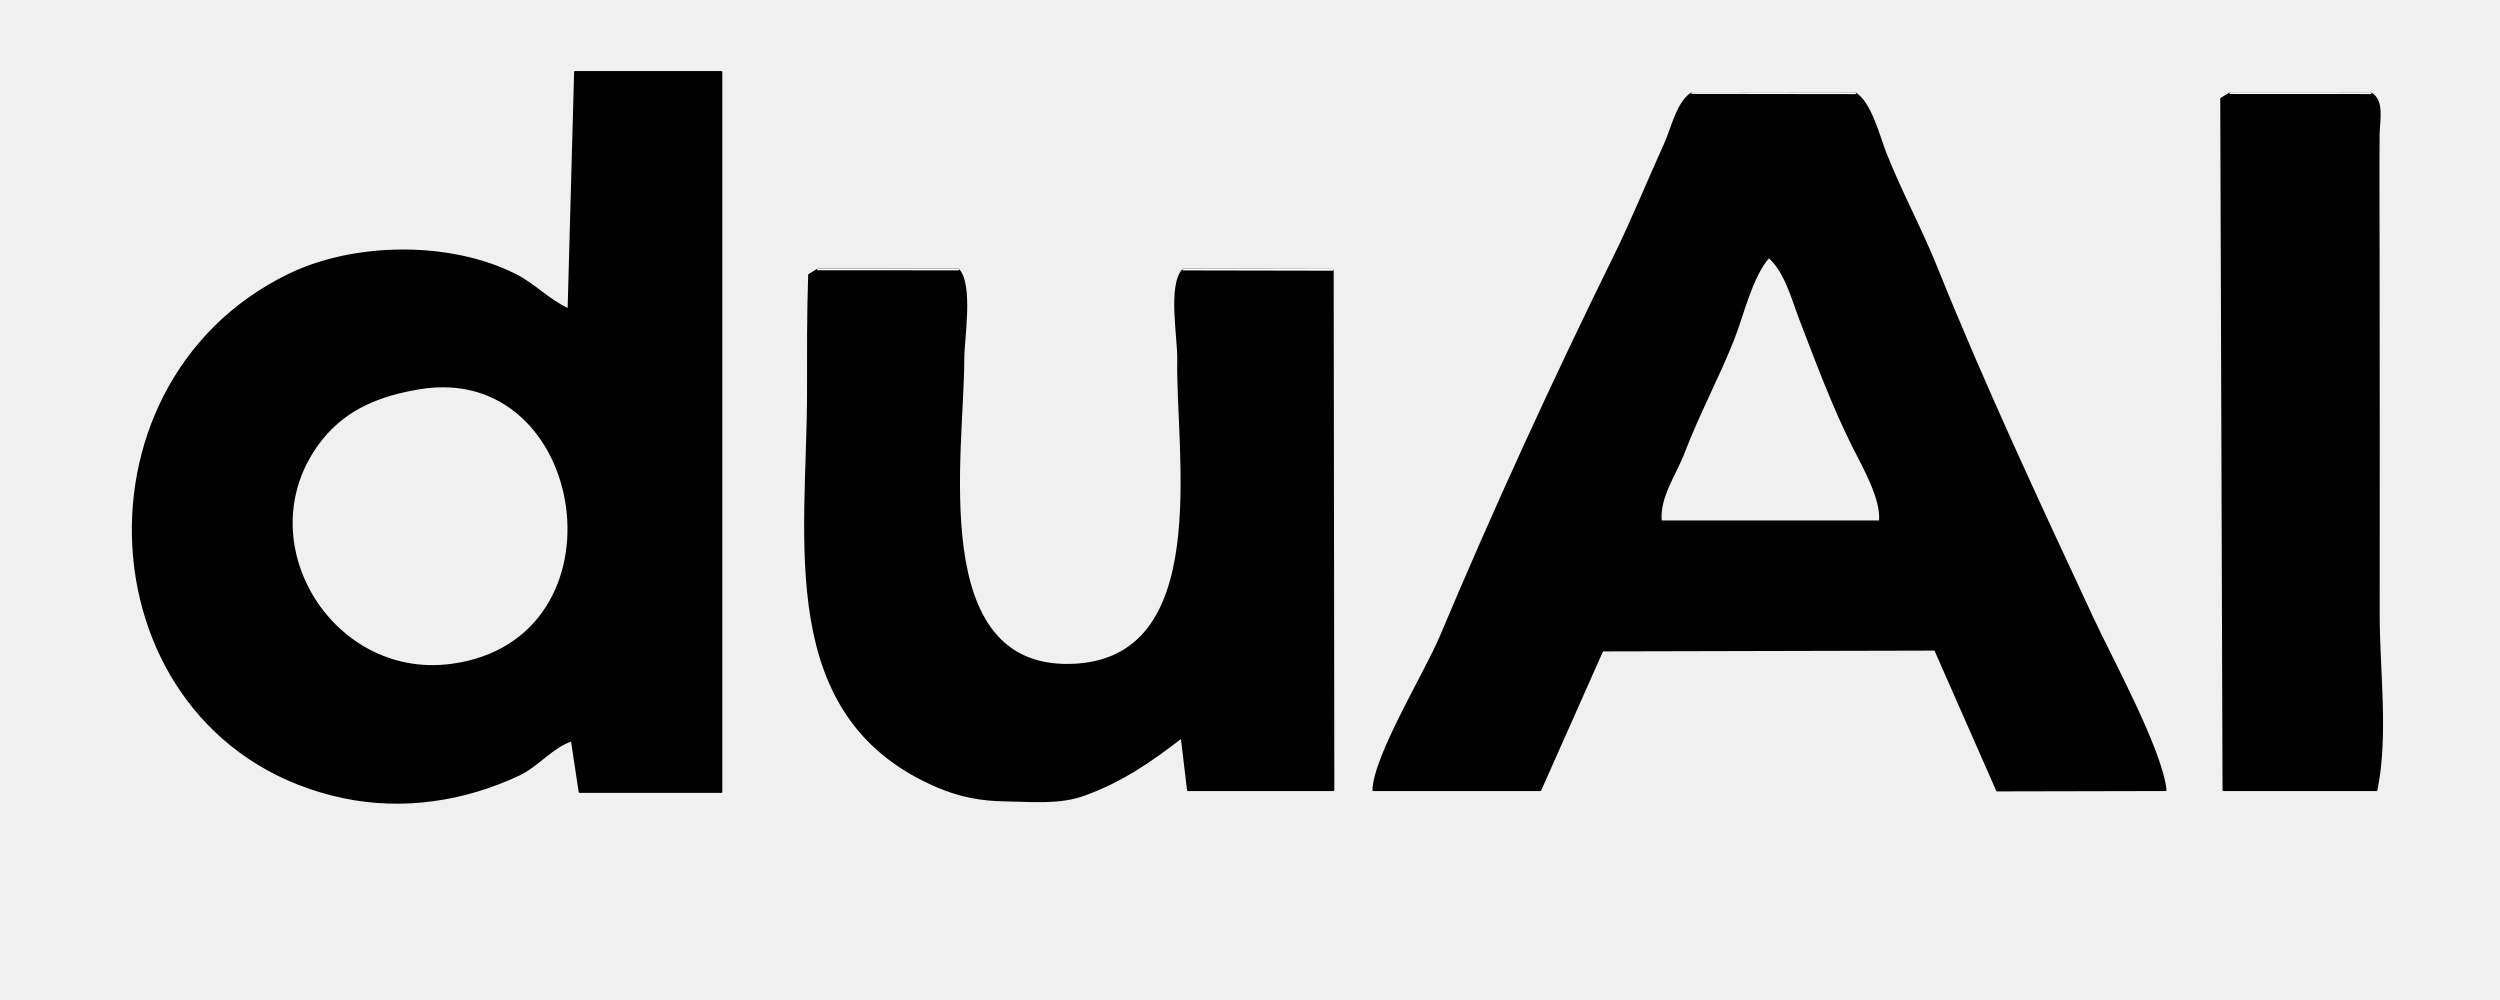
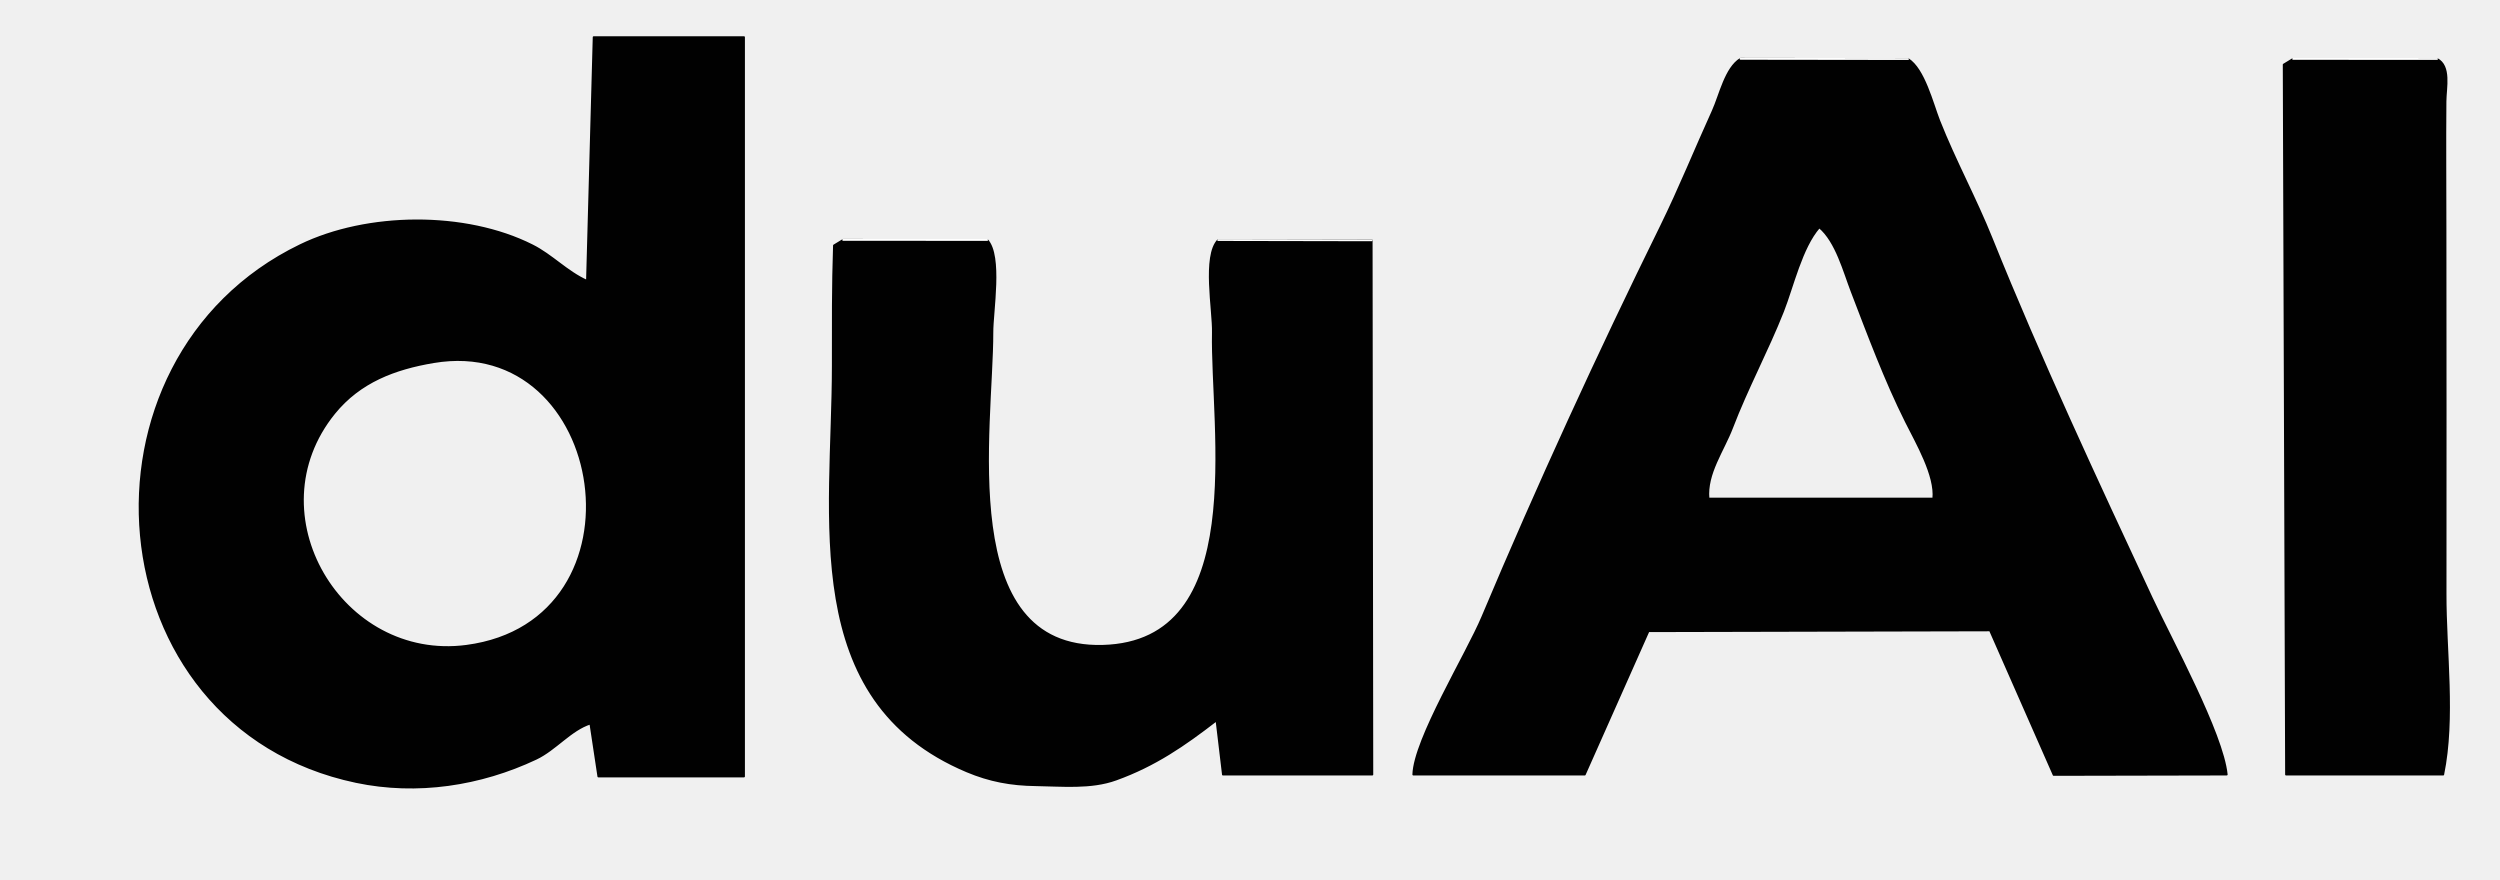
- <svg xmlns="http://www.w3.org/2000/svg" viewBox="80 175 350 140" width="500" height="200">
+ <svg xmlns="http://www.w3.org/2000/svg" viewBox="80 180 340 120" width="500" height="176">
  <path d="M181 185.07C181 218.68 181 252.28 181 285.88C174.38 285.88 167.76 285.88 161.14 285.88C160.77 283.48 160.41 281.07 160.05 278.66C157.37 279.51 155.29 282.22 152.64 283.47C145.07 287.04 136.44 288.38 128.11 286.63C92.13 279.06 88.37 228.99 120.48 213.44C129.63 209 142.99 208.86 152.12 213.45C154.77 214.77 156.86 217.08 159.59 218.3C159.89 207.23 160.2 196.15 160.5 185.07C167.34 185.07 174.17 185.07 181 185.07ZM316.89 188.02C324.51 188.03 332.12 188.04 339.73 188.05C341.92 189.41 343.06 194.11 343.99 196.48C346.14 201.92 348.97 207.1 351.15 212.54C357.78 229.01 365.44 245.38 372.95 261.5C375.62 267.25 382.62 280 383.19 285.62C375.32 285.63 367.46 285.65 359.59 285.67C356.7 279.1 353.81 272.53 350.91 265.96C335.39 265.99 319.86 266.03 304.34 266.07C301.44 272.58 298.54 279.1 295.65 285.62C287.85 285.62 280.06 285.62 272.27 285.62C272.4 280.82 279.56 269.19 281.69 264.11C289.24 246.18 297.47 228.26 306.05 210.83C308.57 205.7 310.74 200.32 313.11 195.11C314.08 192.97 314.84 189.27 316.89 188.02ZM392.24 188.03C398.78 188.03 405.33 188.03 411.87 188.04C413.75 189 413.04 191.94 413.02 193.83C412.97 199.62 413.02 205.4 413.02 211.19C413.04 227.78 413.05 244.37 413.03 260.96C413.02 268.83 414.29 277.92 412.71 285.62C405.57 285.62 398.42 285.62 391.28 285.62C391.17 253.35 391.06 221.08 390.96 188.81C391.38 188.55 391.81 188.29 392.24 188.03ZM327.63 210.99C325.2 213.77 324.04 219.01 322.68 222.48C320.56 227.83 317.8 232.94 315.74 238.33C314.55 241.45 312.2 244.59 312.52 247.99C322.74 247.99 332.96 247.99 343.18 247.99C343.51 244.87 340.88 240.38 339.45 237.52C336.61 231.84 334.33 225.7 332.06 219.79C330.99 217.02 329.94 212.93 327.63 210.99ZM194.52 212.71C201.07 212.71 207.61 212.72 214.16 212.72C216.19 214.89 214.86 222.49 214.87 225.34C214.88 238.29 209.66 268.6 229.91 268.07C250.08 267.54 244.68 238.48 244.94 225.34C245.01 222.34 243.56 214.89 245.66 212.73C252.64 212.74 259.62 212.76 266.59 212.77C266.62 237.05 266.65 261.33 266.68 285.62C259.89 285.62 253.1 285.62 246.31 285.62C246.02 283.15 245.73 280.69 245.43 278.23C241 281.65 237.05 284.38 231.73 286.3C228.32 287.54 224.35 287.12 220.78 287.07C217.41 287.03 214.5 286.49 211.4 285.19C188.39 275.5 193.1 250.58 193.11 229.91C193.11 224.43 193.08 218.95 193.27 213.47C193.68 213.22 194.1 212.96 194.52 212.71ZM138.68 229.38C133.39 230.27 128.62 232.05 125.13 236.35C114.03 250.05 126.09 270.32 143.15 268.07C168.55 264.72 162.48 225.37 138.68 229.38Z" fill="#010101" fill-rule="evenodd" stroke="#010101" stroke-width="0.25" stroke-linejoin="round" />
  <path d="M339.73 188.05C332.12 188.04 324.51 188.03 316.89 188.02C324.51 188.03 332.12 188.04 339.73 188.05ZM411.87 188.04C405.33 188.03 398.78 188.03 392.24 188.03C398.78 188.03 405.33 188.03 411.87 188.04ZM214.16 212.72C207.61 212.72 201.07 212.71 194.52 212.71C201.07 212.71 207.61 212.72 214.16 212.72ZM266.59 212.77C259.62 212.76 252.64 212.74 245.66 212.73C252.64 212.74 259.62 212.76 266.59 212.77Z" fill="#ffffff" fill-rule="evenodd" stroke="#ffffff" stroke-width="0.25" stroke-linejoin="round" />
</svg>
